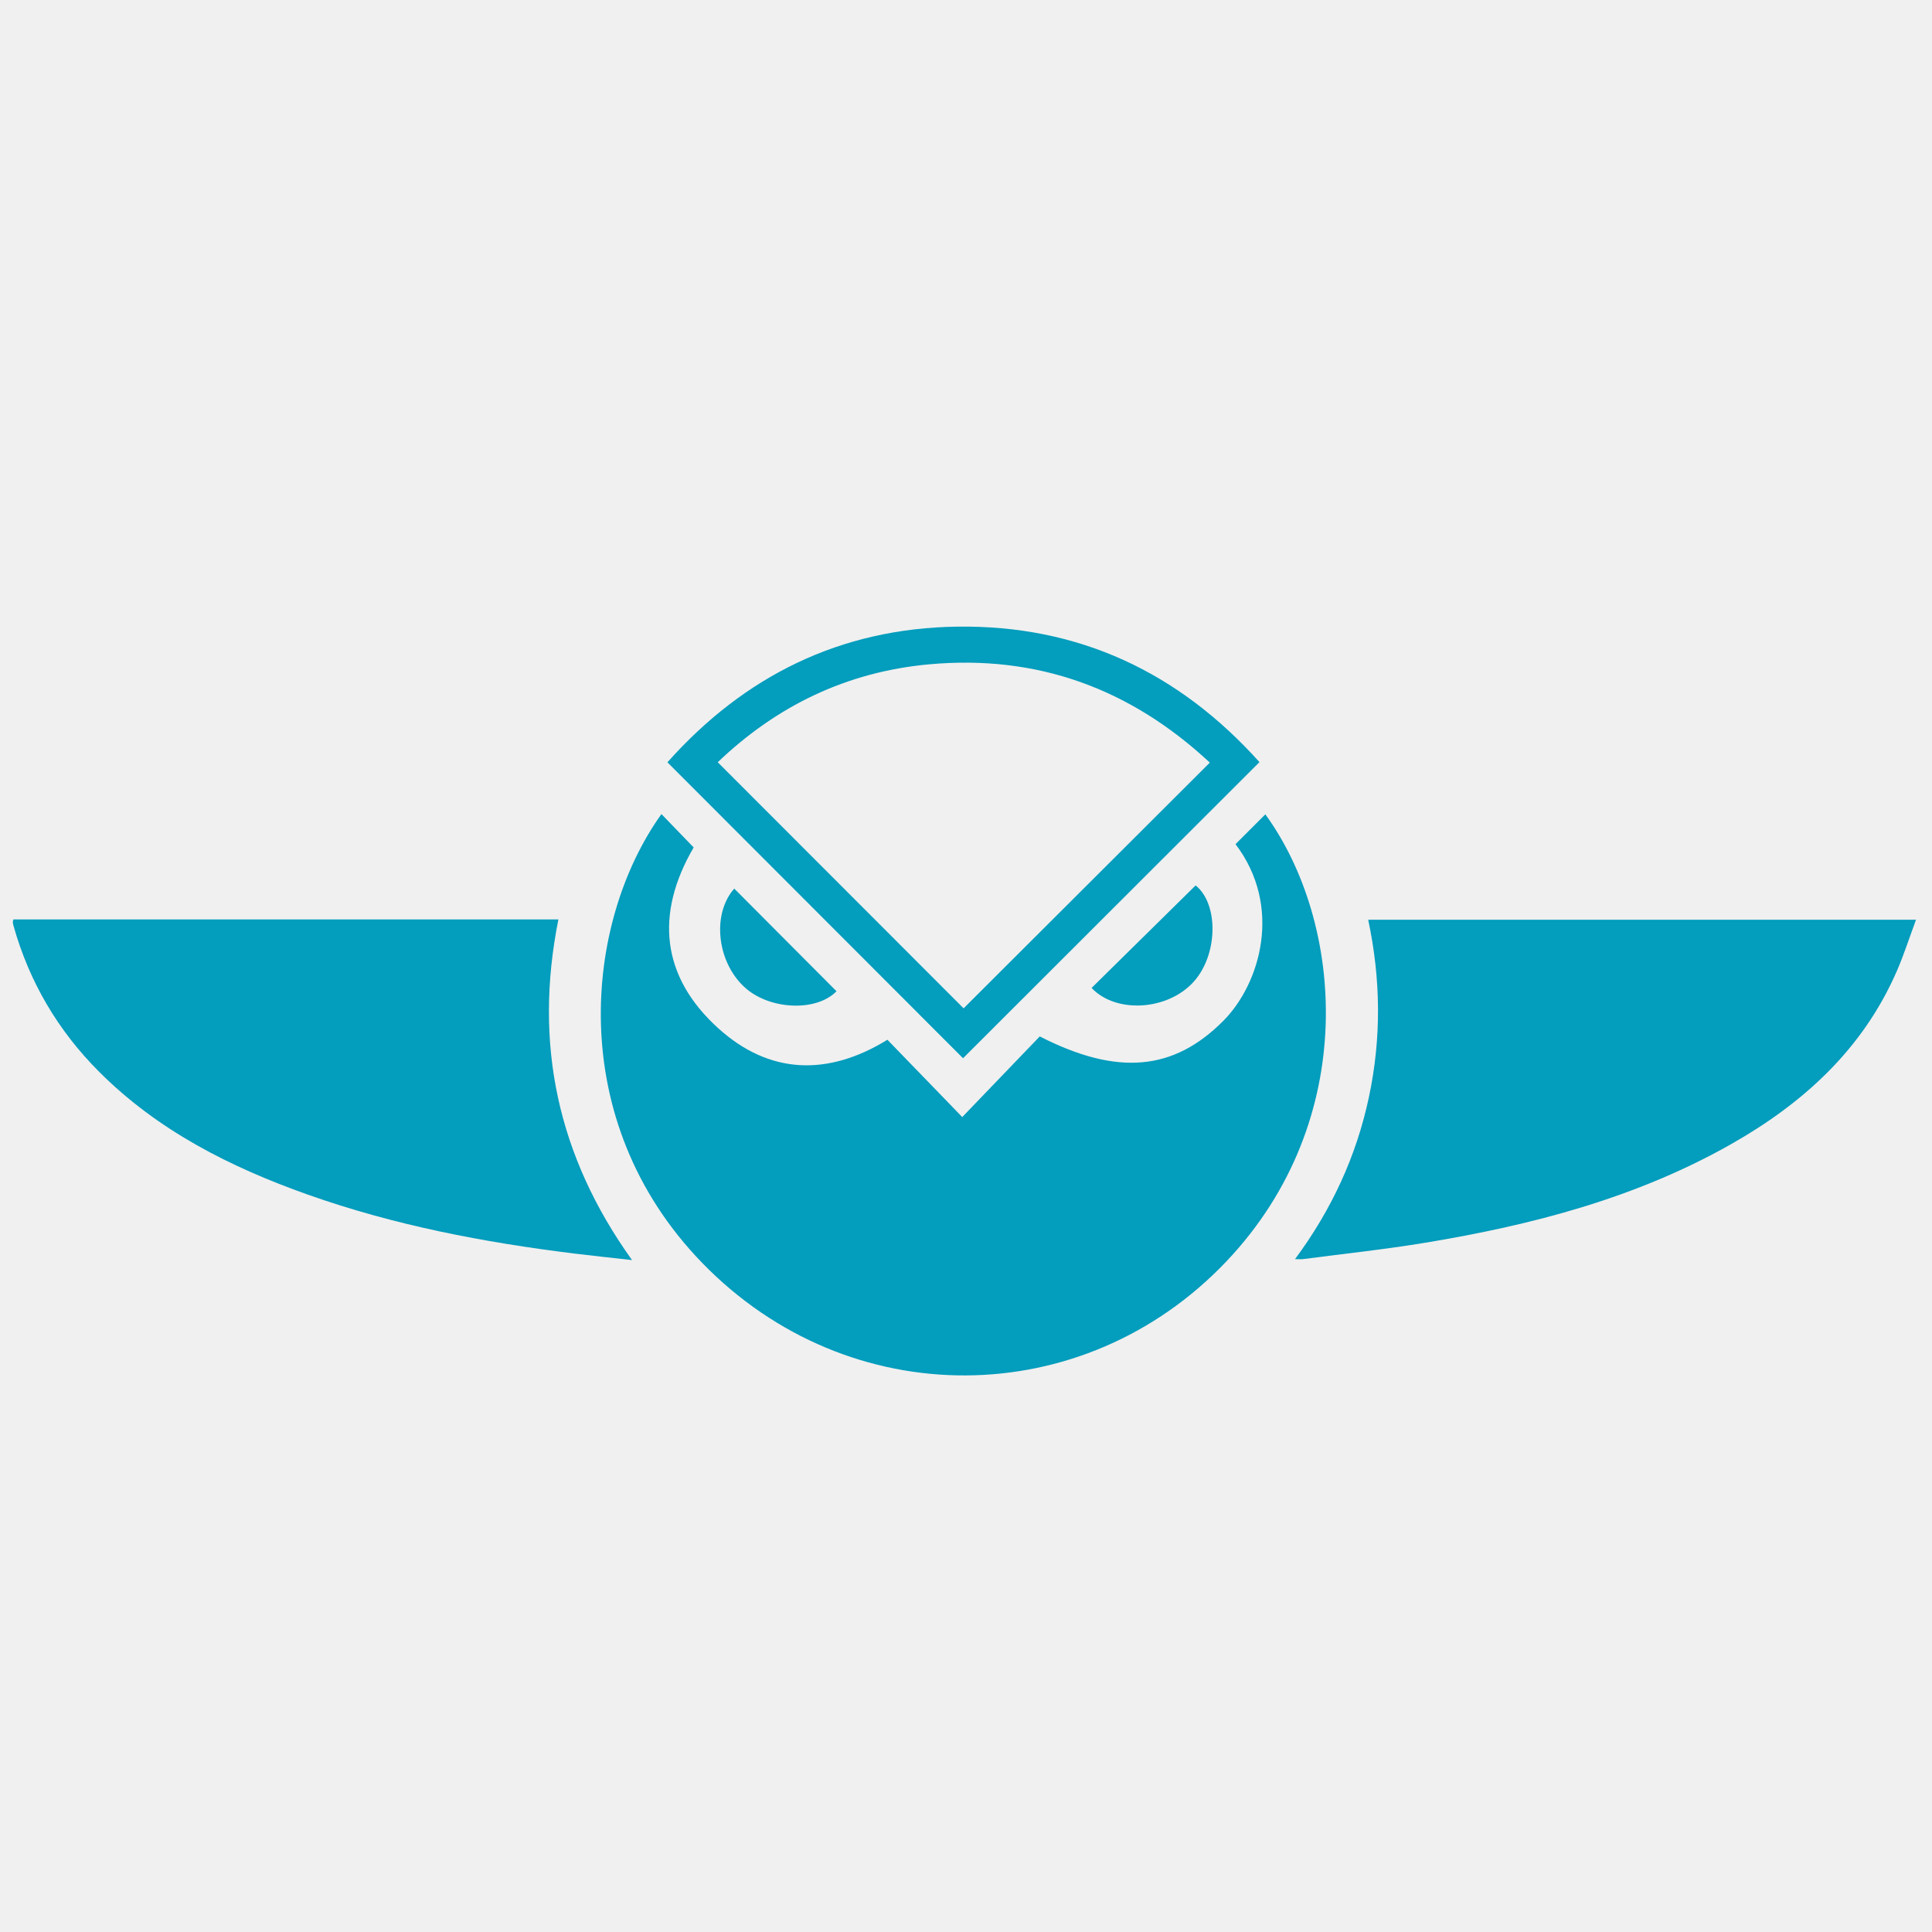
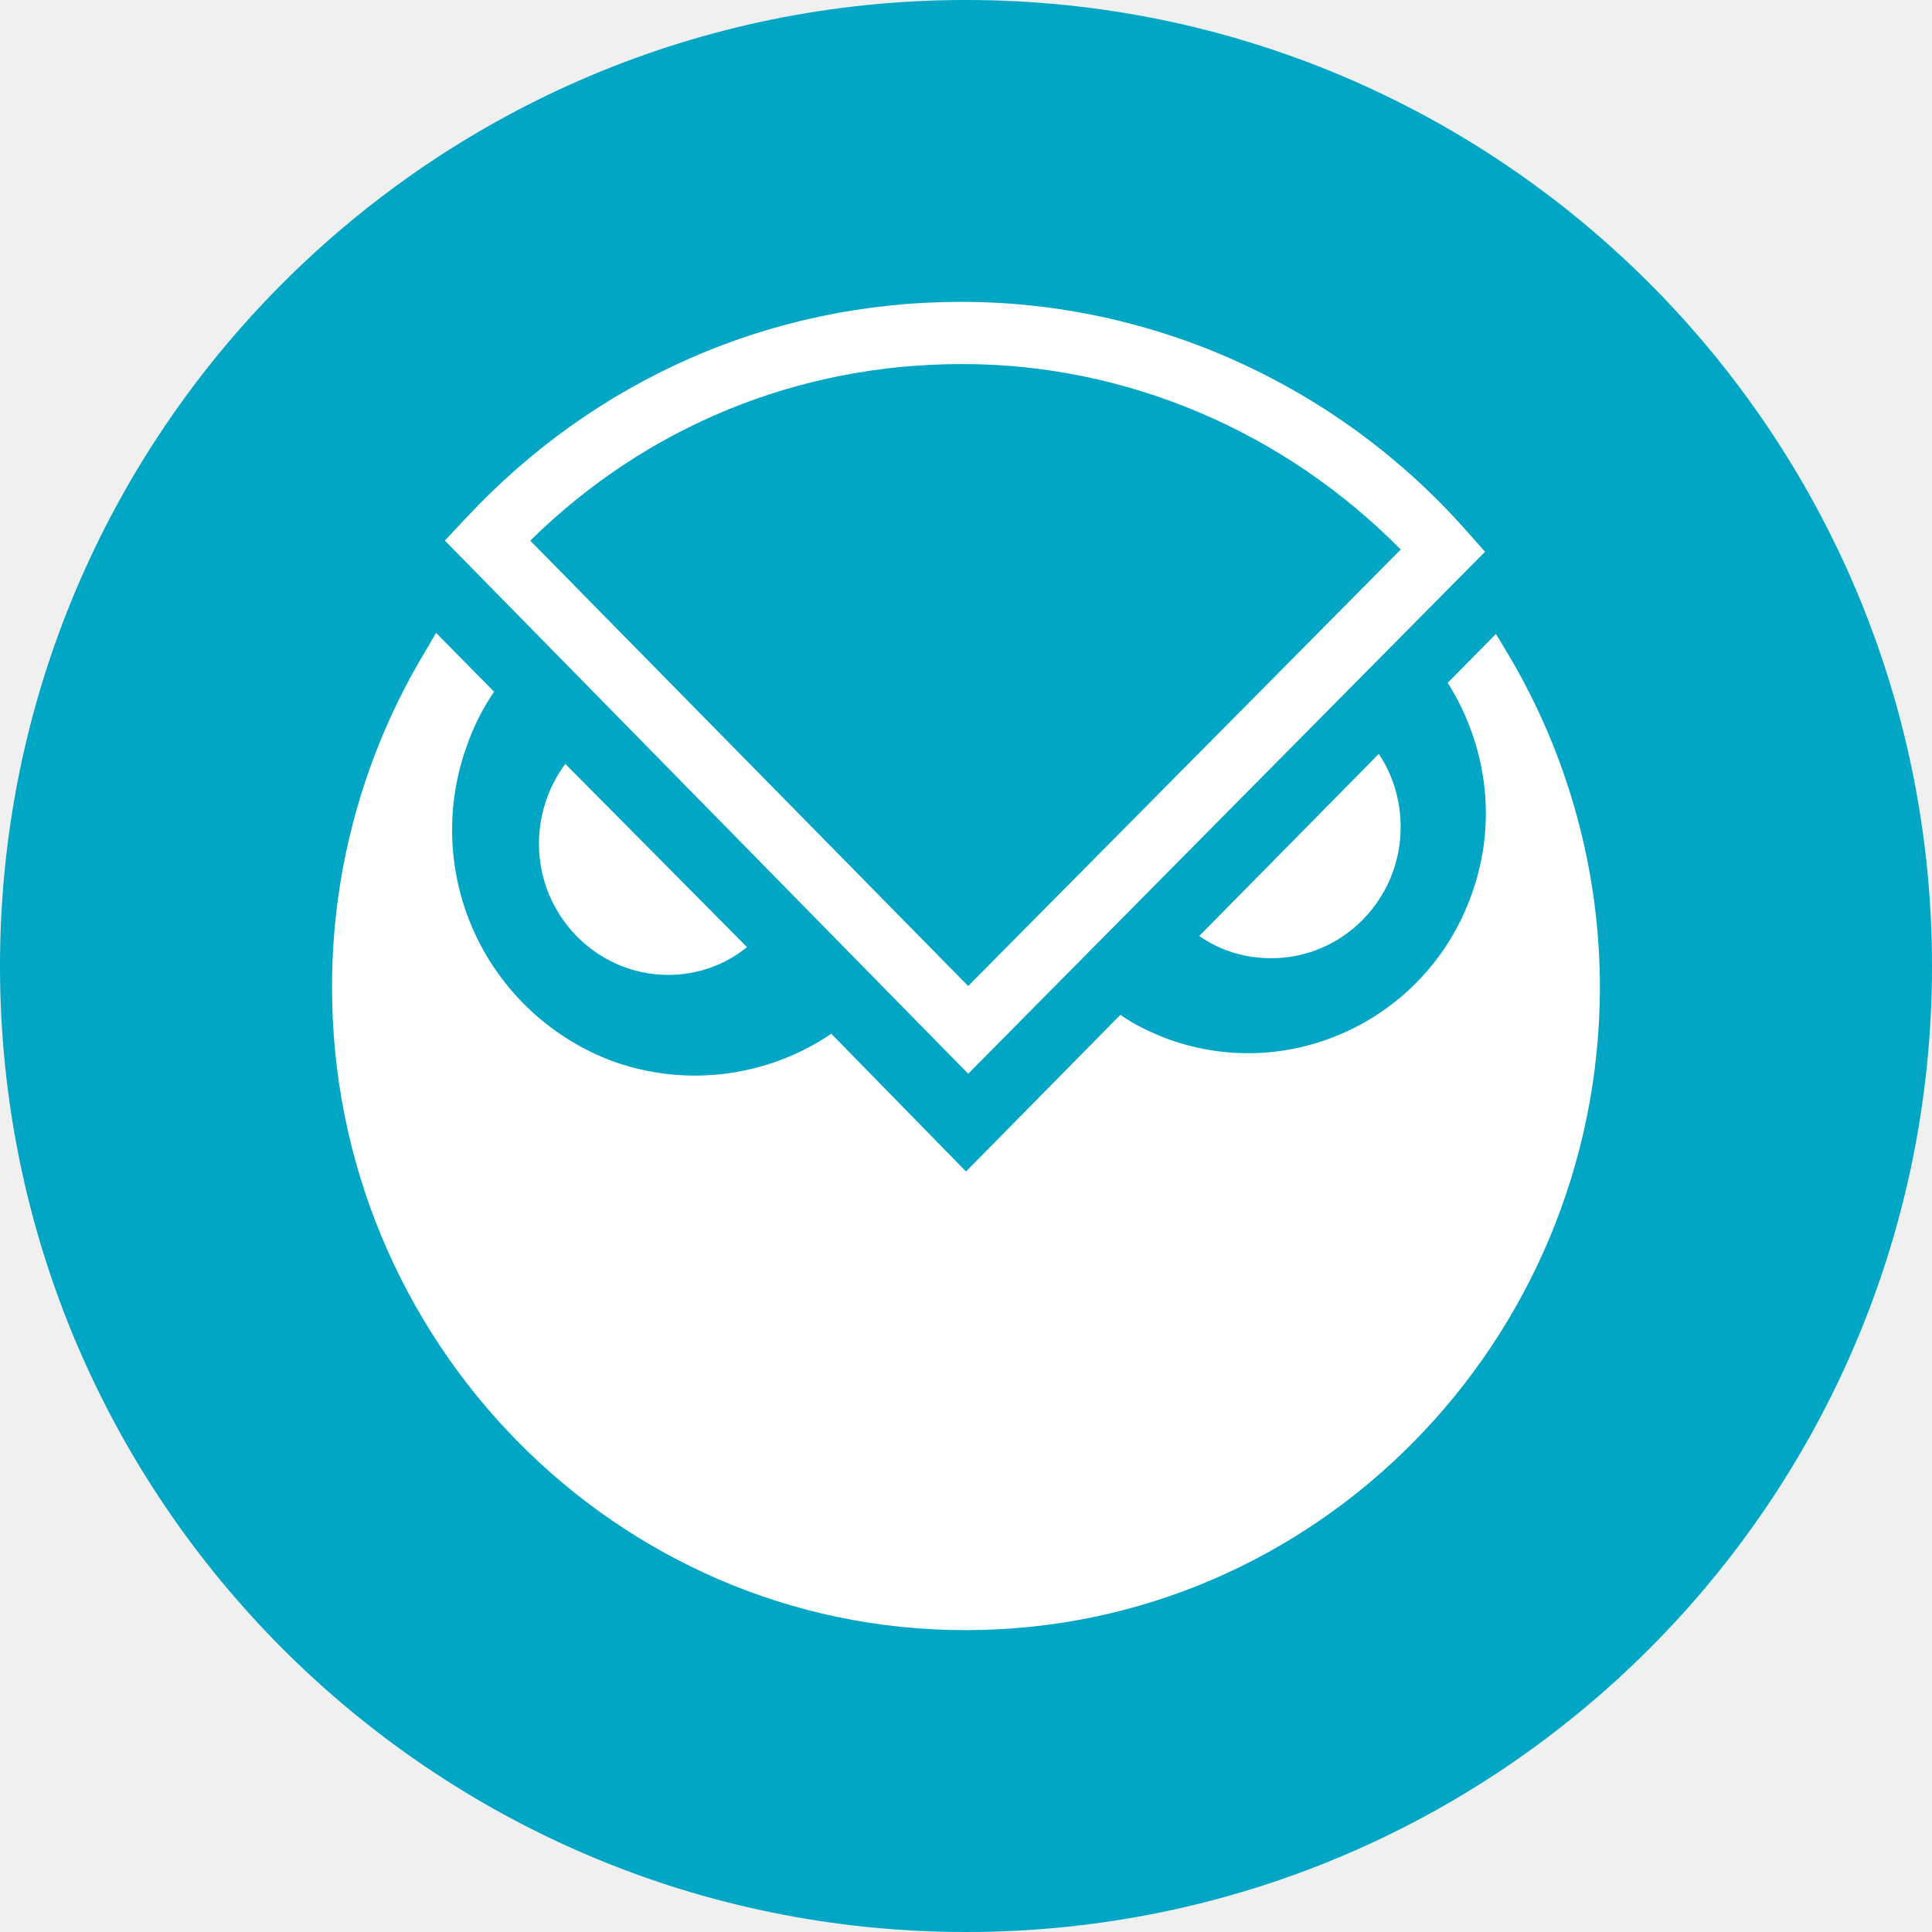
- <svg xmlns="http://www.w3.org/2000/svg" version="1.1" id="Layer_1" x="0px" y="0px" viewBox="0 0 500 500" style="enable-background:new 0 0 500 500;" xml:space="preserve">
-   <path style="fill:#039DBD;" d="M269.09,268.223c20.161,10.321,34.689,8.87,47.524-4.049c9.552-9.614,15.397-29.566,3.141-45.708  c2.575-2.576,5.146-5.149,7.714-7.719c20.314,27.948,24.644,79.023-9.989,115.606c-37.13,39.219-97.846,39.577-135.781,0.454  c-35.756-36.877-30.51-88.198-10.521-116.126c2.783,2.881,5.553,5.748,8.342,8.635c-10.024,17.164-8.45,33.431,6.425,46.851  c13.21,11.918,28.332,12.4,43.716,2.92c6.293,6.5,12.618,13.032,19.37,20.006C256.122,281.715,262.683,274.889,269.09,268.223z" />
-   <path style="fill:#039DBD;" d="M144.514,237.95c-6.442,32.125-0.233,61.27,19.058,88.157c-5.344-0.602-10.153-1.098-14.951-1.691  c-23.479-2.901-46.635-7.327-68.989-15.259c-20.017-7.103-38.724-16.518-53.969-31.772c-10.655-10.661-18.06-23.226-22.152-37.737  c-0.09-0.321-0.164-0.652-0.194-0.983c-0.017-0.185,0.073-0.379,0.147-0.715C50.369,237.95,97.275,237.95,144.514,237.95z" />
-   <path style="fill:#039DBD;" d="M495.864,238.023c-1.721,4.639-3.134,9.087-4.99,13.343c-8.769,20.111-24.075,34.067-42.757,44.677  c-24.622,13.983-51.554,20.993-79.213,25.569c-10.504,1.738-21.111,2.856-31.673,4.245c-0.495,0.065-1.005,0.008-2.082,0.008  c9.528-12.865,15.881-26.7,19.12-41.906c3.243-15.225,3.108-30.469-0.184-45.936C401.304,238.023,448.253,238.023,495.864,238.023z" />
-   <path style="fill:#039DBD;" d="M249.232,273.871c-25.26-25.287-50.729-50.783-76.505-76.585  c19.895-22.333,44.73-34.681,74.984-35.112c31.501-0.449,57.428,11.875,78.239,35.064  C300.148,223.011,274.668,248.463,249.232,273.871z M249.378,260.958c21.176-21.133,42.31-42.224,63.723-63.593  c-20.622-19.214-44.714-27.993-72.674-25.436c-21.225,1.941-39.386,10.707-54.675,25.334  C207.134,218.668,228.205,239.762,249.378,260.958z" />
-   <path style="fill:#039DBD;" d="M282.5,255.676c9.024-8.892,17.96-17.696,26.926-26.53c5.987,4.769,5.844,17.974-0.568,25.002  C302.115,261.54,288.811,262.362,282.5,255.676z" />
-   <path style="fill:#039DBD;" d="M190.024,229.97c8.866,8.901,17.663,17.732,26.462,26.565c-5.214,5.385-17.499,4.876-23.937-1.176  C185.446,248.684,184.276,236.445,190.024,229.97z" />
+ <svg xmlns="http://www.w3.org/2000/svg" width="220" height="220" viewBox="0 0 220 220" fill="none">
+   <g clip-path="url(#clip0_108_194)">
+     <path d="M110 220C170.751 220 220 170.751 220 110C220 49.249 170.751 0 110 0C49.249 0 0 49.249 0 110C0 170.751 49.249 220 110 220Z" fill="#00A6C4" style="fill:#00A6C4;fill:color(display-p3 0 0.651 0.769);fill-opacity:1;" />
+     <path d="M170.342 72.188L171.717 74.463C178.573 85.977 182.191 99.129 182.187 112.53C182.064 152.872 149.772 185.625 110 185.625H109.876C70.104 185.625 37.689 152.618 37.812 112.276C37.812 98.746 41.552 85.594 48.407 74.209L49.658 72.064L56.265 78.767C54.955 80.681 53.908 82.762 53.151 84.954C50.631 91.935 50.974 99.628 54.103 106.357C57.233 113.086 62.895 118.305 69.857 120.876C73.949 122.334 78.328 122.807 82.637 122.257C86.946 121.708 91.066 120.151 94.662 117.714L110 133.396L127.579 115.562C129.202 116.703 131.072 117.59 133.065 118.346C147.159 123.406 162.614 115.94 167.599 101.777C170.589 93.431 169.221 84.707 164.855 77.749L170.342 72.188ZM64.371 86.983L85.064 107.848C82.569 109.876 79.454 111.011 76.085 111.011C67.987 111.011 61.373 104.308 61.373 96.092C61.373 92.675 62.501 89.513 64.371 86.983ZM136.558 106.583L157.004 85.848C158.627 88.254 159.493 91.156 159.493 94.194C159.493 102.41 152.893 109.113 144.78 109.113C141.666 109.113 138.923 108.226 136.558 106.583ZM110.247 122.265L50.655 61.559L53.02 59.036C67.732 43.223 87.807 34.375 109.381 34.375H109.505C131.326 34.375 152.267 43.862 166.856 60.294L169.104 62.831L110.254 122.265H110.247ZM60.376 61.559L110.247 112.276L159.5 62.576C146.286 49.17 128.335 41.456 109.635 41.456H109.505C90.929 41.456 73.604 48.538 60.383 61.566L60.376 61.559Z" fill="white" style="fill:white;fill-opacity:1;" />
+   </g>
+   <defs>
+     <clipPath id="clip0_108_194">
+       <rect width="220" height="220" fill="white" style="fill:white;fill-opacity:1;" />
+     </clipPath>
+   </defs>
</svg>
